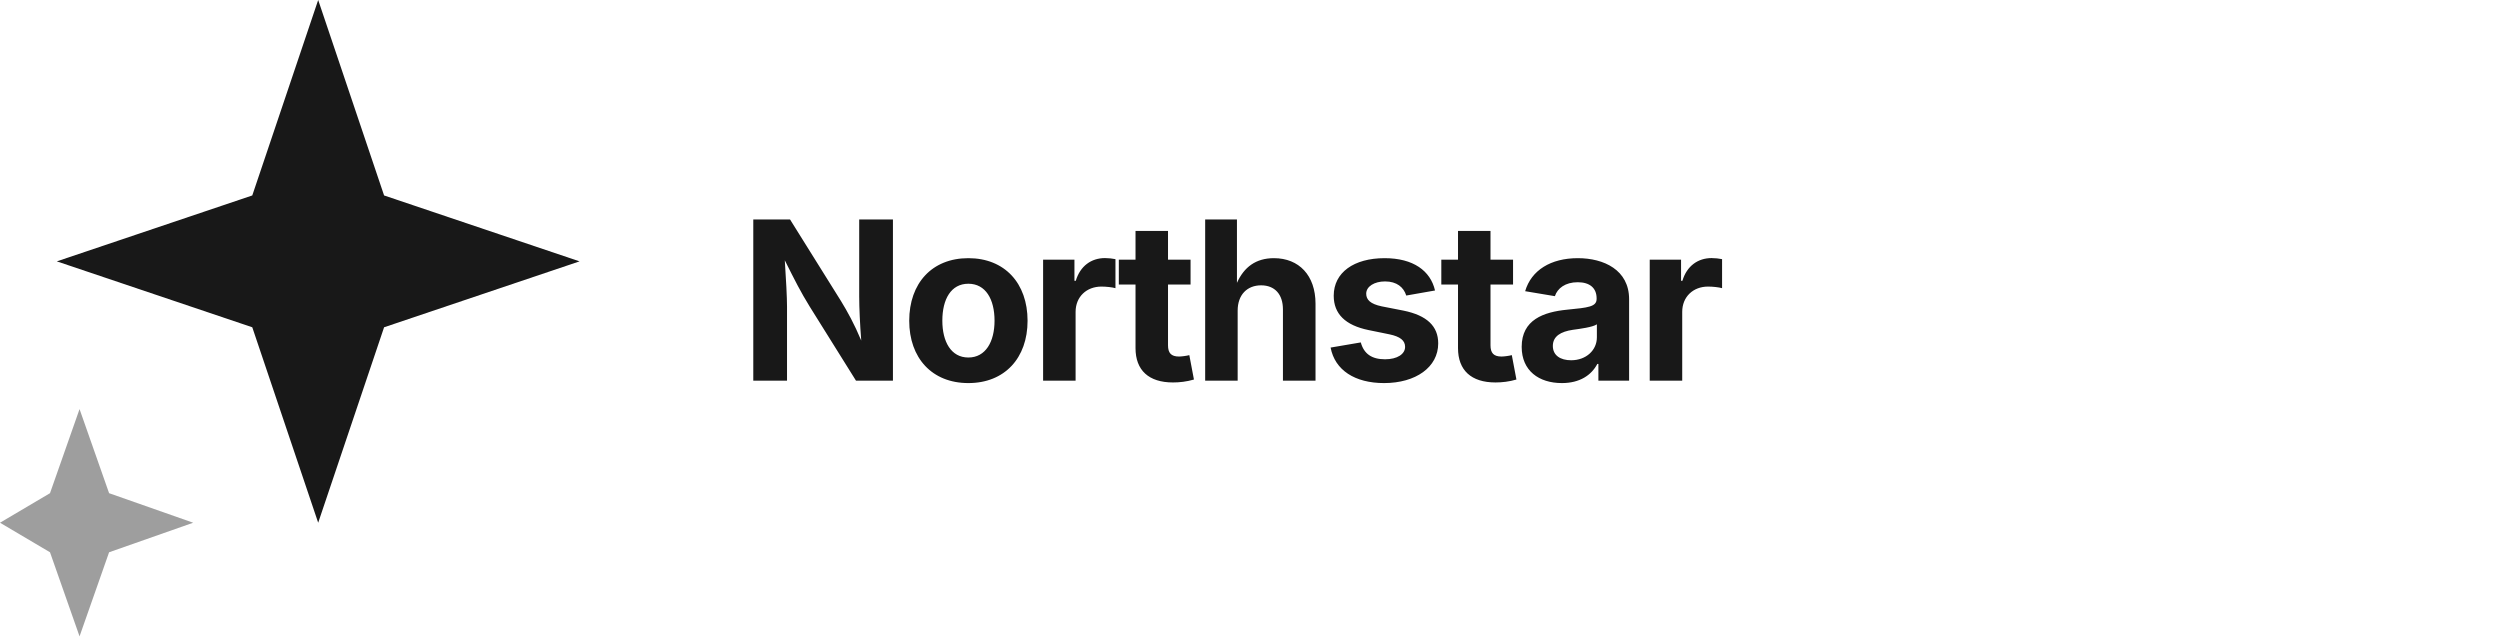
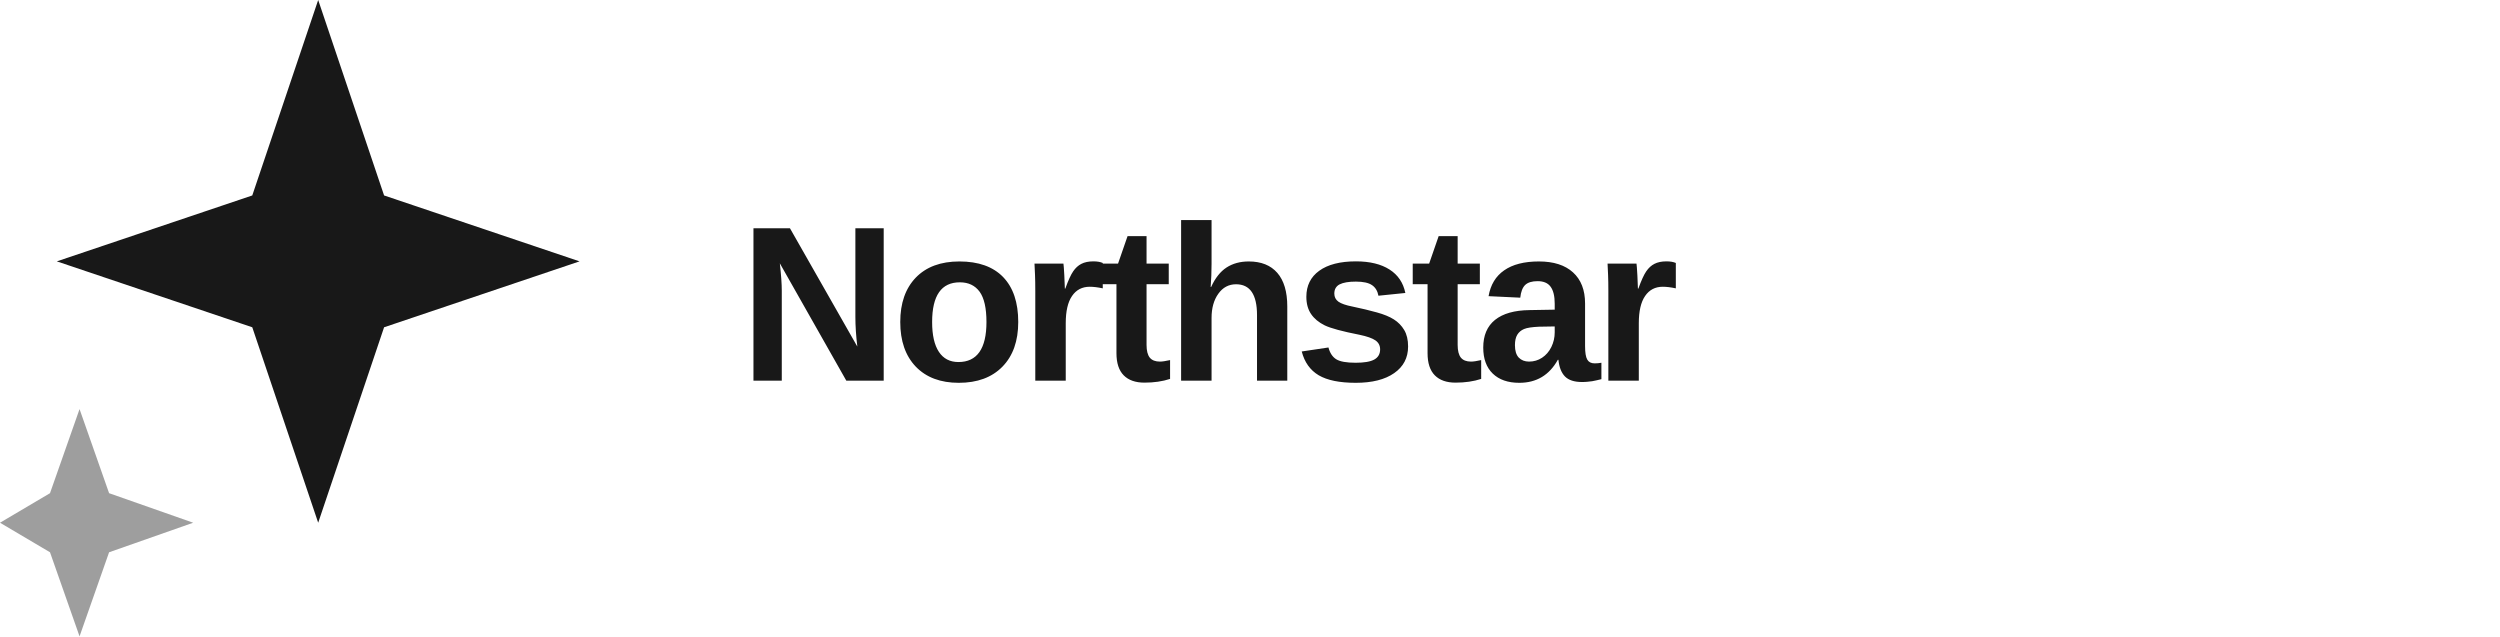
<svg xmlns="http://www.w3.org/2000/svg" viewBox="0 0 440 112" fill="none">
  <path fill="#181818" d="m56 0 11.6 34.4L102 46 67.6 57.6 56 92 44.4 57.6 10 46l34.4-11.6L56 0Z" />
  <path fill="#181818" d="m14 72 5.2 14.8L34 92l-14.8 5.2L14 112 8.8 97.2 0 92l8.8-5.2L14 72Z" opacity=".42" />
-   <text x="130" y="67" fill="#181818" font-family="Inter,Arial,sans-serif" font-size="39" font-weight="700" letter-spacing="-1.25">Northstar</text>
+   <text x="130" y="67" fill="#181818" font-family="Switzer,Arial,sans-serif" font-size="39" font-weight="700" letter-spacing="-1.25">Northstar</text>
</svg>
